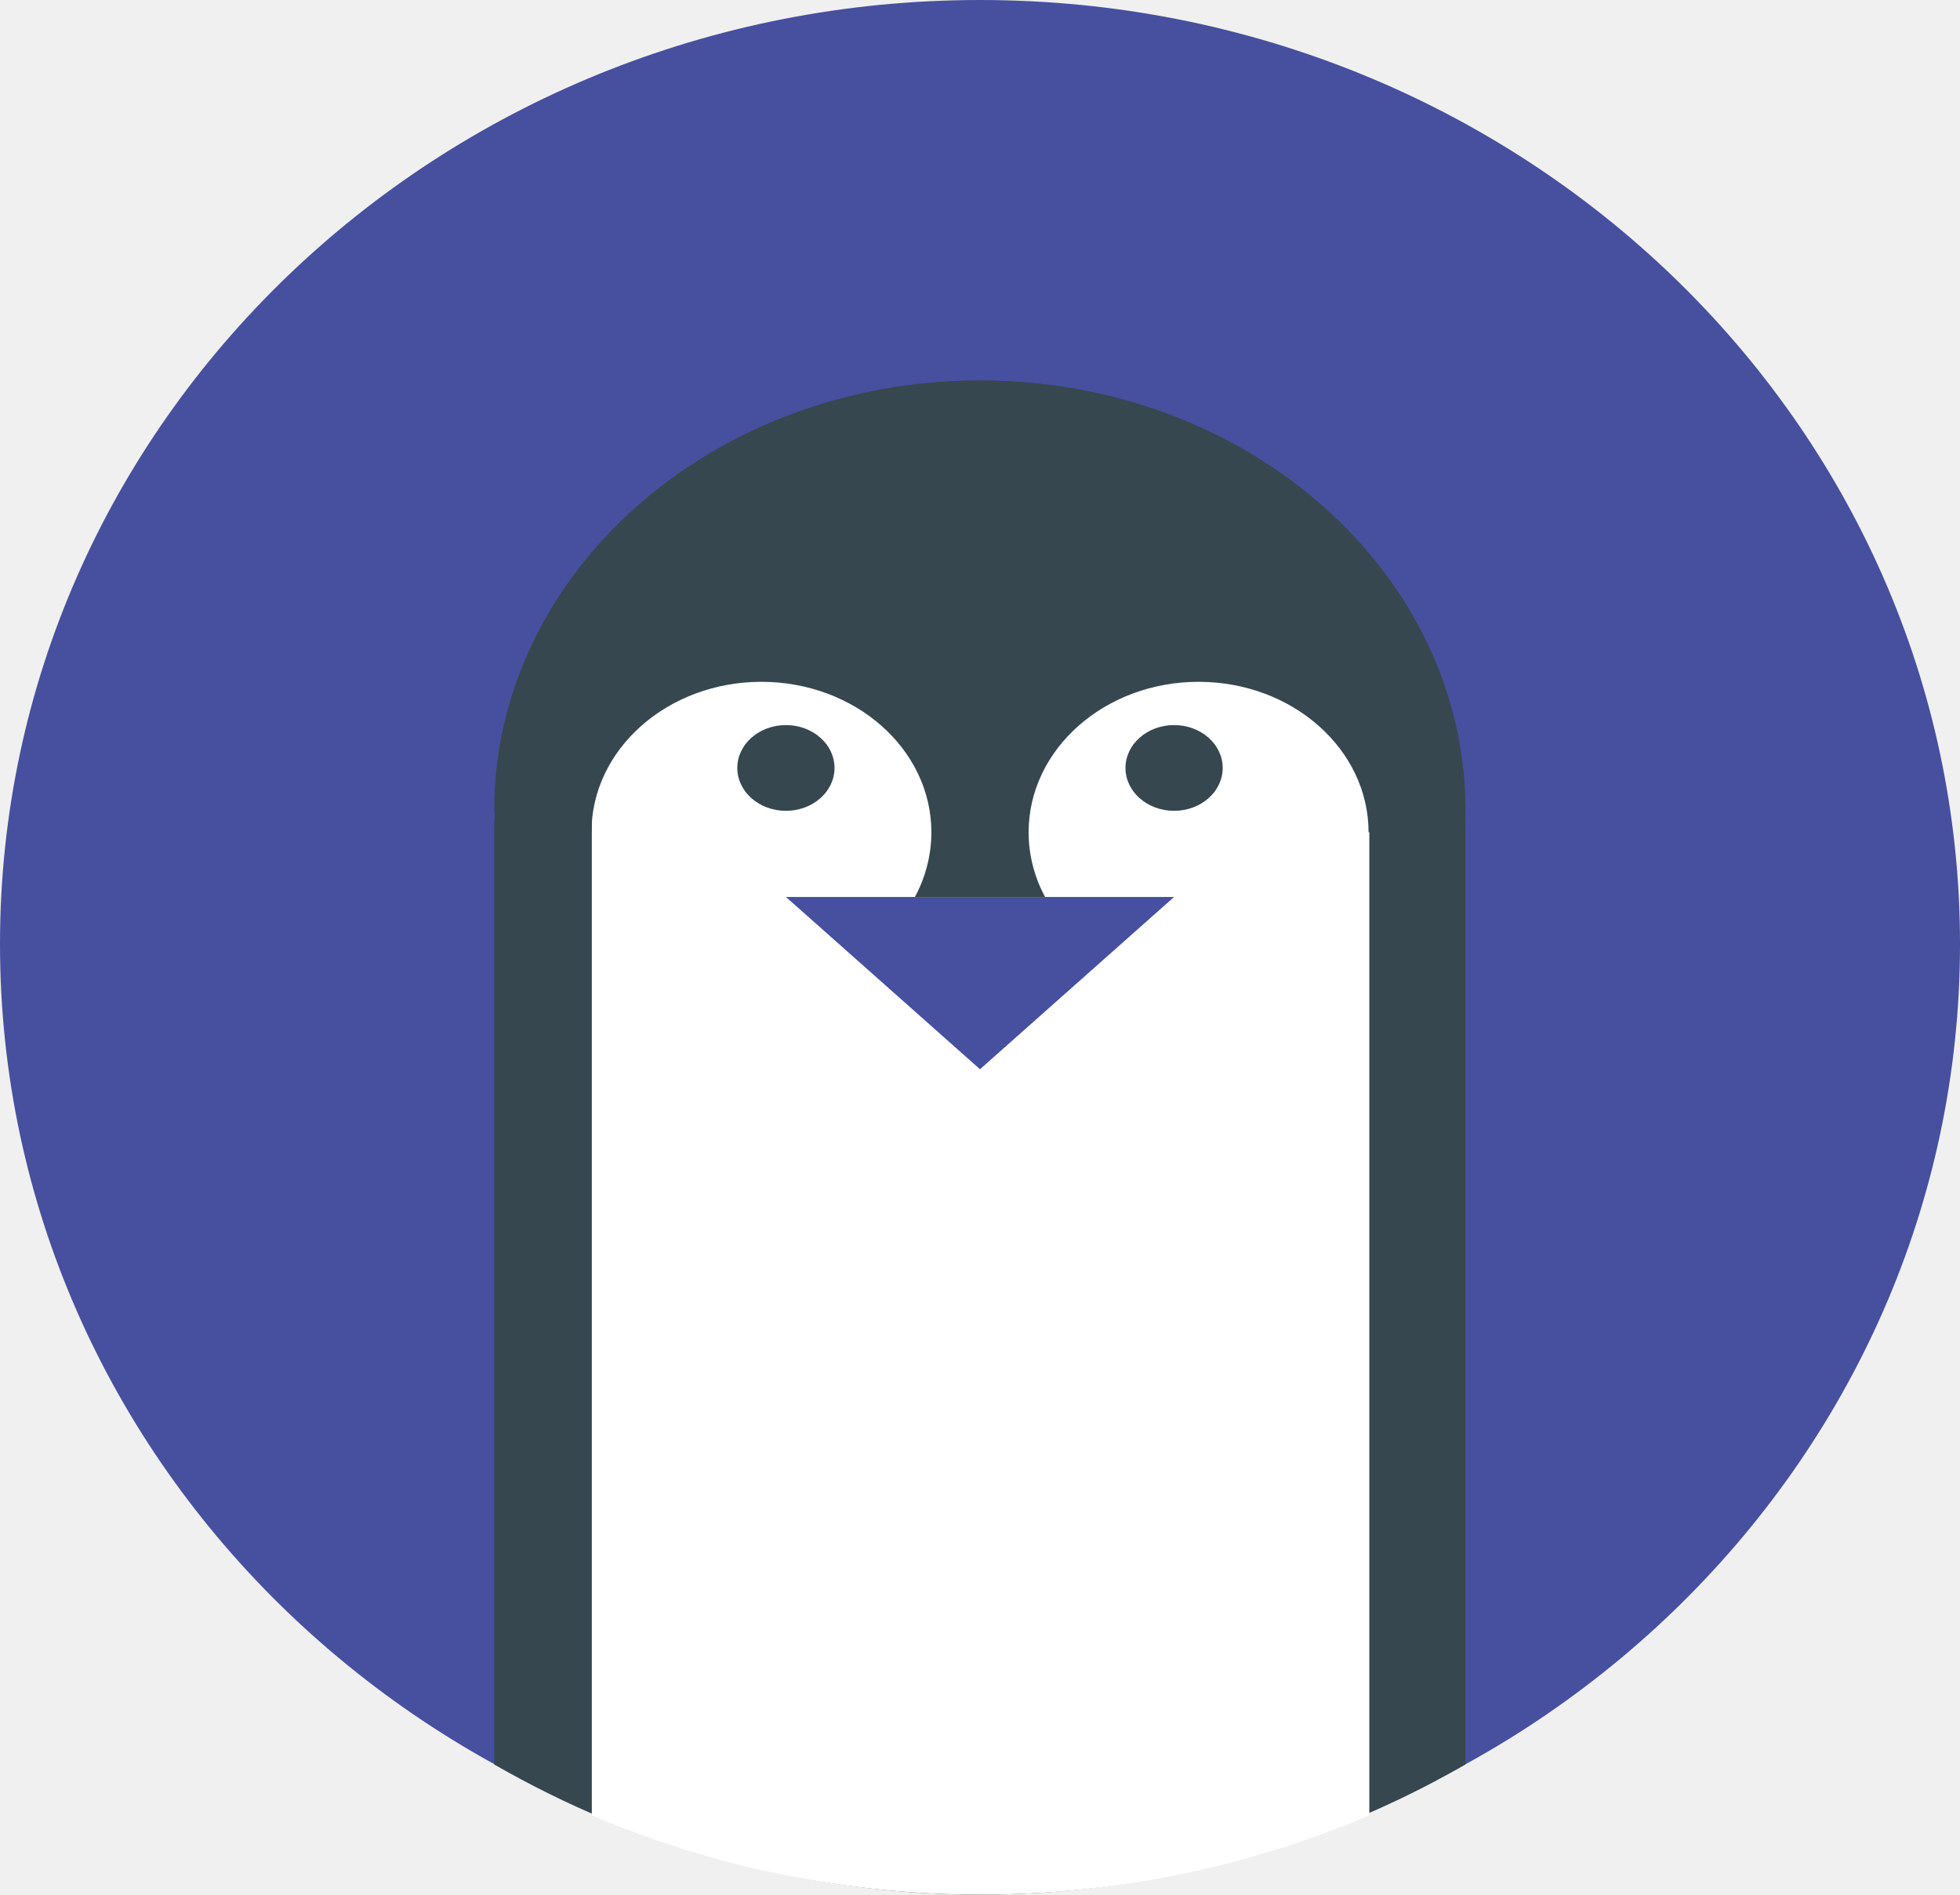
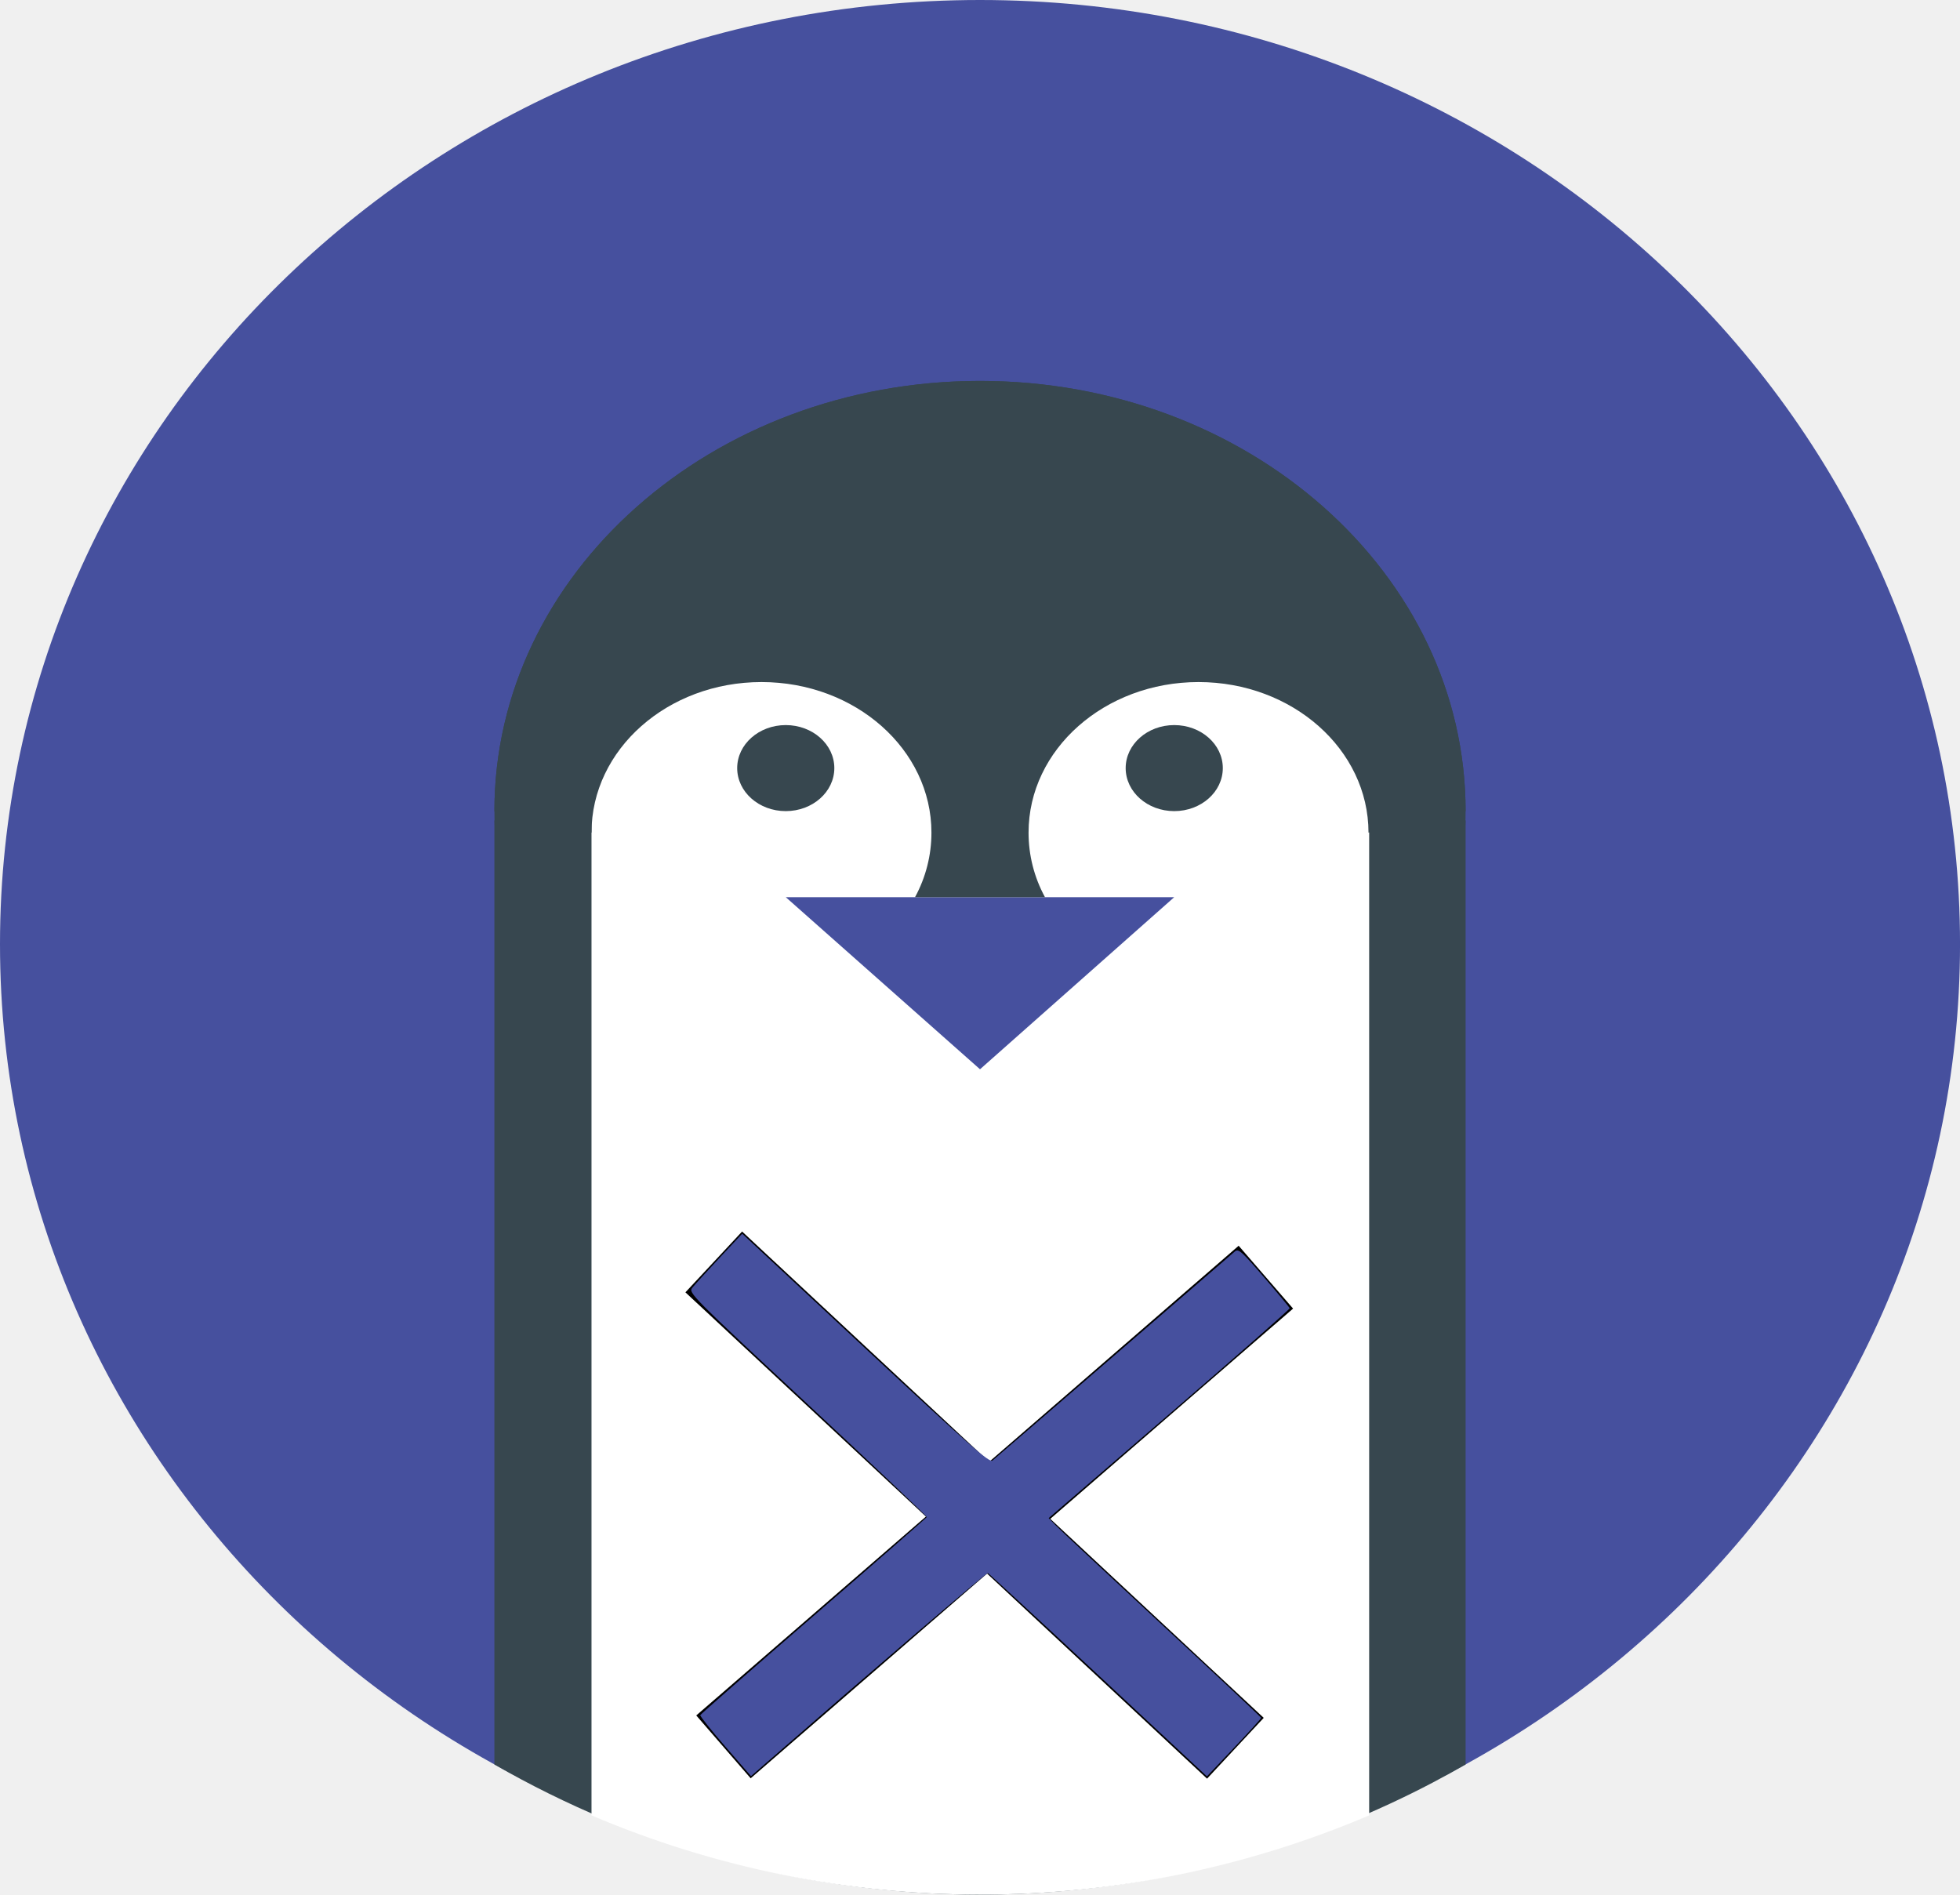
- <svg xmlns="http://www.w3.org/2000/svg" xml:space="preserve" id="Layer_1" x="0" y="0" version="1.1" viewBox="0 8.6 512 494.93">
-   <style>.st0{fill:#46509e}.st1{fill:#37474f}</style>
-   <ellipse cx="256" cy="255.2" class="st0" rx="256" ry="246.6" />
-   <ellipse cx="256" cy="220.4" class="st1" rx="126.8" ry="112.4" />
-   <path d="M382.8 469.5c-19.9 11.5-66.8 34.9-130.6 34-43.2-.7-85.6-12.4-123.1-34V222.9h253.7z" class="st1" />
-   <path d="M357.7 224.5v258.3c-64.9 27.6-138.2 27.6-203.1 0V224.5c0-51.9 45.5-93.9 101.6-93.9s101.5 42 101.5 93.9" style="fill:#fff" />
-   <path d="m306.7 242.9-50.7 45-50.7-45z" class="st0" />
-   <ellipse cx="205.3" cy="209.2" class="st1" rx="12.7" ry="11.2" />
-   <ellipse cx="306.7" cy="209.2" class="st1" rx="12.7" ry="11.2" />
-   <path d="M357.5 226c0-21.7-19.9-39.3-44.4-39.3s-44.4 17.6-44.4 39.3c0 5.9 1.5 11.7 4.3 16.9h-34c2.8-5.2 4.3-11 4.3-16.9 0-21.7-19.9-39.3-44.4-39.3s-44.4 17.6-44.4 39.3l-25.4-5.6c0-62 56.9-112.4 126.9-112.4s126.8 50.3 126.8 112.4z" class="st1" />
+ <svg xmlns="http://www.w3.org/2000/svg" width="943.11" height="911.62" data-name="Layer 1" version="1.1" id="svg1">
+   <defs id="defs1" />
+   <g id="g1">
+     <ellipse id="svg_1" fill="#46509e" ry="454.28" rx="471.56" cy="454.28" cx="471.56" />
+     <ellipse id="svg_2" fill="#37474f" ry="207" rx="233.66" cy="390.28" cx="471.56" />
+     <path id="svg_3" fill="#37474f" d="m705.22,849c-36.69,21.14 -123.09,64.32 -240.64,62.57a469.81,469.81 0 0 1 -226.69,-62.57l0,-454.24l467.33,0l0,454.24z" />
+     <path id="svg_4" fill="#fff" d="m658.81,397.7l0,475.79a478.12,478.12 0 0 1 -374.19,0l0,-475.79c0,-95.55 83.78,-173 187.1,-173s187.09,77.45 187.09,173z" />
+     <polygon id="svg_5" fill="#46509e" points="565.02 431.68 471.56 514.49 378.09 431.68 565.02 431.68" />
+     <ellipse id="svg_6" fill="#37474f" ry="20.7" rx="23.37" cy="369.58" cx="378.09" />
+     <ellipse id="svg_7" fill="#37474f" ry="20.7" rx="23.37" cy="369.58" cx="565.02" />
+     <path id="svg_8" fill="#37474f" d="m658.49,400.63c0,-40 -36.6,-72.45 -81.79,-72.45s-81.78,32.41 -81.78,72.45a64.79,64.79 0 0 0 7.9,31.05l-62.53,0a64.79,64.79 0 0 0 7.9,-31.05c0,-40 -36.59,-72.45 -81.78,-72.45s-81.79,32.41 -81.79,72.45l-46.73,-10.35c0,-114.31 104.64,-207 233.67,-207s233.66,92.69 233.66,207l-46.73,10.35z" />
+     <path id="svg_9" d="m343.445,607.19l251,234" opacity="undefined" stroke-linecap="undefined" stroke-linejoin="undefined" stroke-width="40" stroke="#000" fill="none" />
+     <path id="svg_10" d="m609.112,614.523l-261,226" opacity="undefined" stroke-linecap="undefined" stroke-linejoin="undefined" stroke-width="40" stroke="#000" fill-opacity="0" fill="none" />
+   </g>
+   <path id="path1" style="fill:#46509e;fill-opacity:1;stroke-width:1.165" d="M 357.133 593.6 L 346.055 605.418 C 339.962 611.918 334.121 618.333 333.074 619.672 C 331.218 622.046 332.598 623.438 388.684 675.688 C 420.316 705.157 446.066 729.594 445.904 729.99 C 445.742 730.387 421.232 751.793 391.438 777.559 C 361.643 803.325 337.125 824.791 336.951 825.264 C 336.778 825.736 342.201 832.534 349.002 840.369 L 361.367 854.615 L 368.539 848.359 C 420.848 802.736 474.675 756.652 475.35 756.914 C 475.819 757.096 499.727 779.178 528.477 805.984 L 580.75 854.723 L 593.809 840.934 C 600.991 833.35 606.85 826.883 606.828 826.562 C 606.807 826.242 585.32 806.059 559.08 781.711 C 532.841 757.363 509.852 735.868 507.992 733.945 L 504.611 730.451 L 562.693 680.355 C 594.639 652.803 620.683 629.904 620.568 629.469 C 620.454 629.033 614.906 622.34 608.242 614.594 C 597.57 602.189 595.903 600.698 594.262 602.094 C 593.237 602.965 566.965 625.649 535.877 652.502 C 504.789 679.355 478.546 701.962 477.561 702.738 C 476.046 703.931 466.565 695.572 416.451 648.875 L 357.133 593.6 z " />
</svg>
